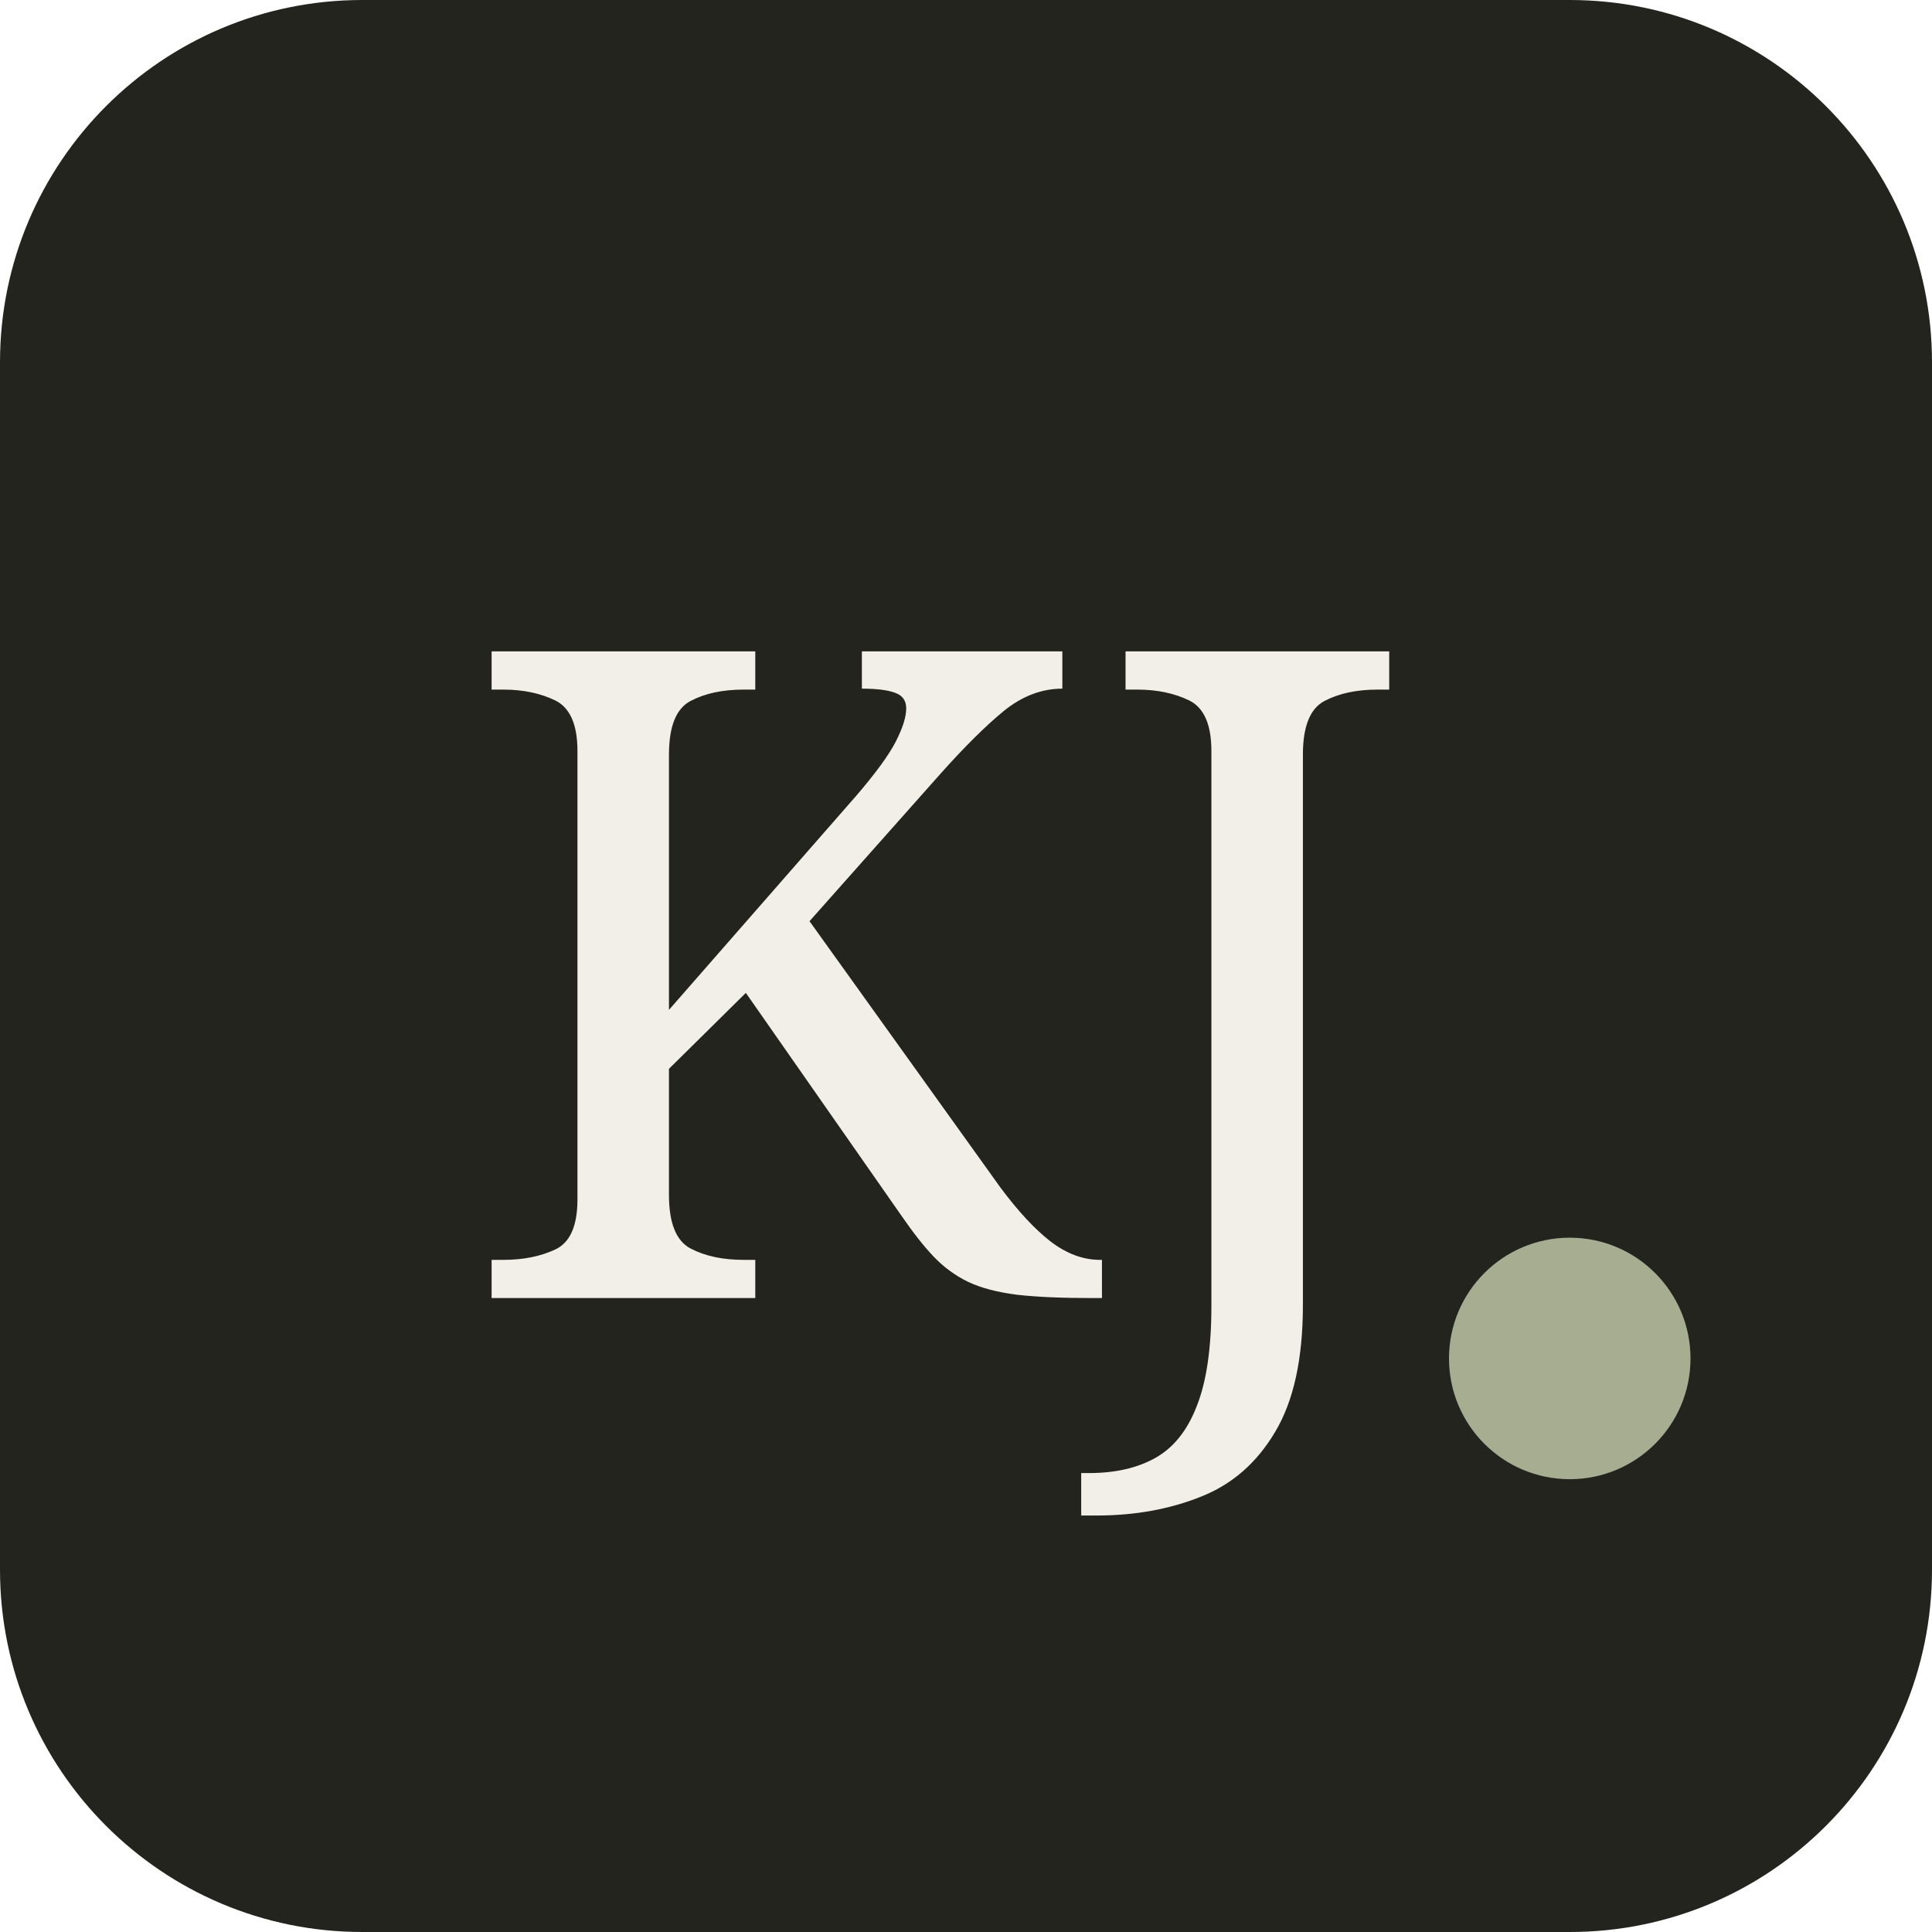
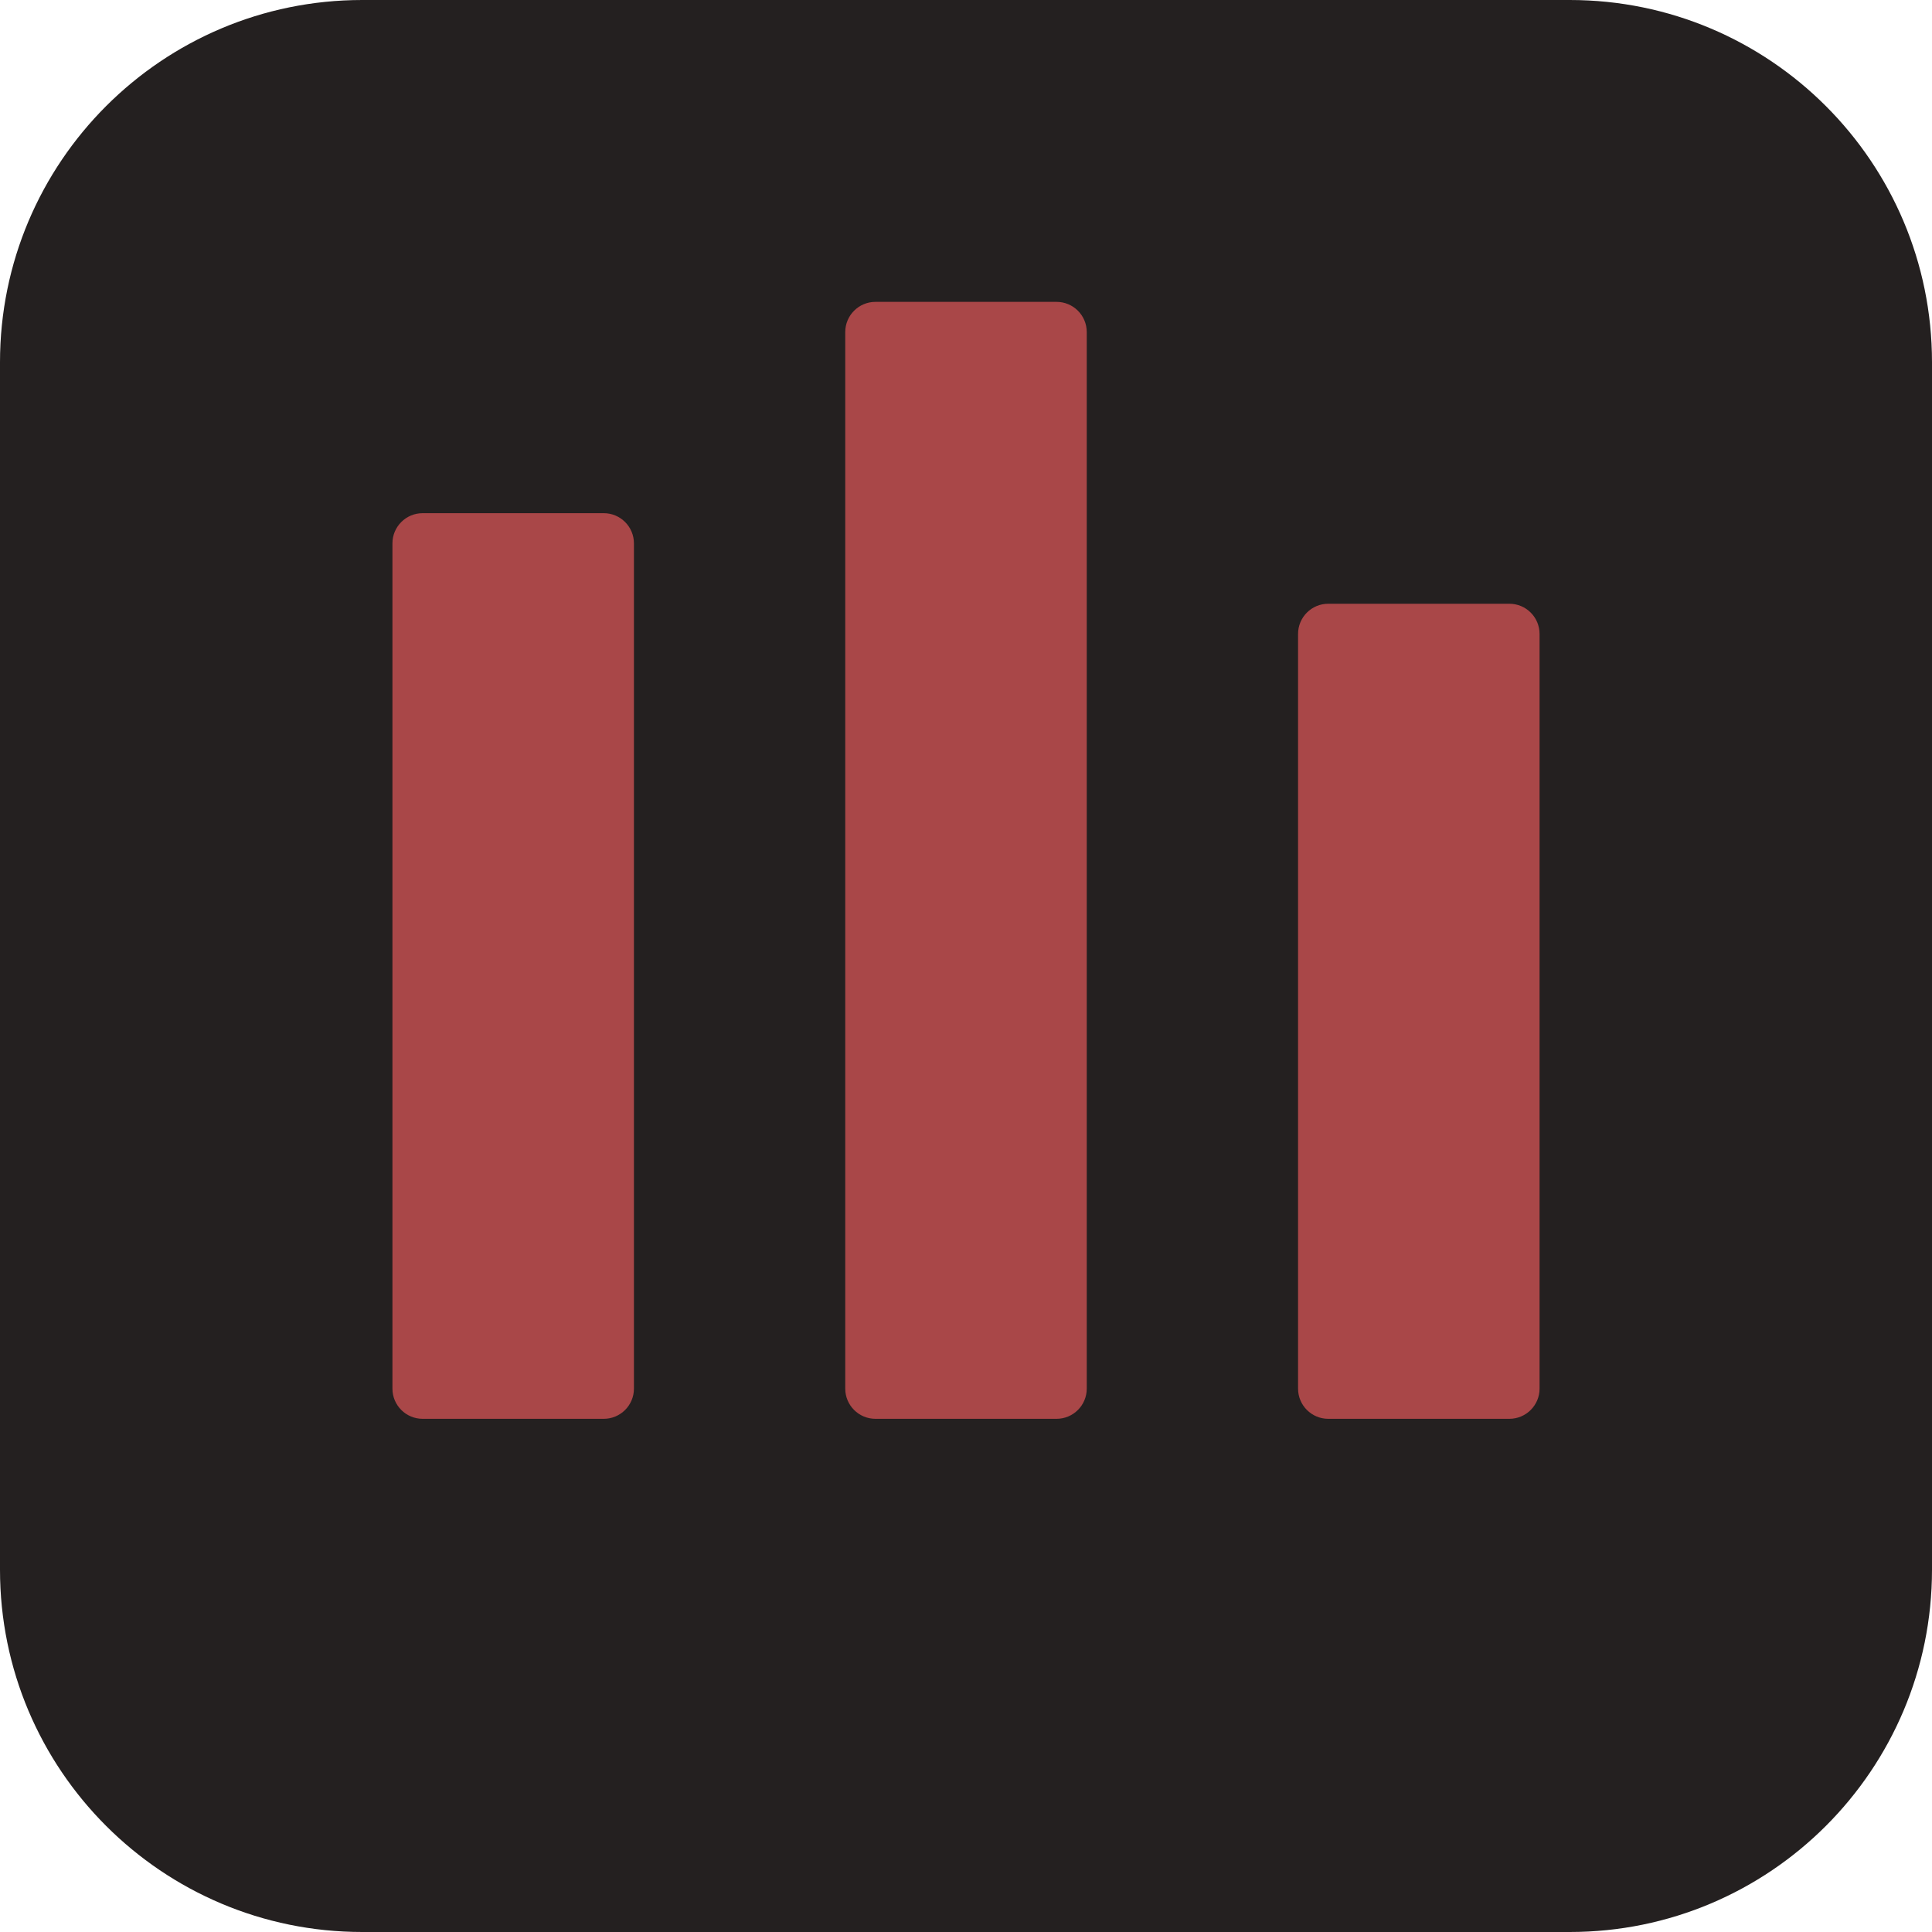
<svg xmlns="http://www.w3.org/2000/svg" viewBox="0 0 64 64">
-   <rect width="64" height="64" rx="12" fill="#24241f" />
-   <text x="31" y="43" text-anchor="middle" font-family="Georgia,serif" font-size="30" fill="#f2efe8">KJ</text>
-   <circle cx="52" cy="45" r="4" fill="#a6ad91" />
+   <rect width="64" height="64" rx="12" fill="#242020" />
+   <g fill="#a94748">
+     <rect x="13" y="17" width="8" height="30" rx="1">
+       <animate attributeName="height" values="18;30;18" dur="1.4s" repeatCount="indefinite" />
+       <animate attributeName="y" values="23;17;23" dur="1.4s" repeatCount="indefinite" />
+     </rect>
+     <rect x="28" y="10" width="8" height="37" rx="1">
+       <animate attributeName="height" values="27;37;27" dur="1.4s" begin=".2s" repeatCount="indefinite" />
+       <animate attributeName="y" values="20;10;20" dur="1.4s" begin=".2s" repeatCount="indefinite" />
+     </rect>
+     <rect x="43" y="20" width="8" height="27" rx="1">
+       <animate attributeName="height" values="15;27;15" dur="1.4s" begin=".4s" repeatCount="indefinite" />
+       <animate attributeName="y" values="32;20;32" dur="1.4s" begin=".4s" repeatCount="indefinite" />
+     </rect>
+   </g>
</svg>
